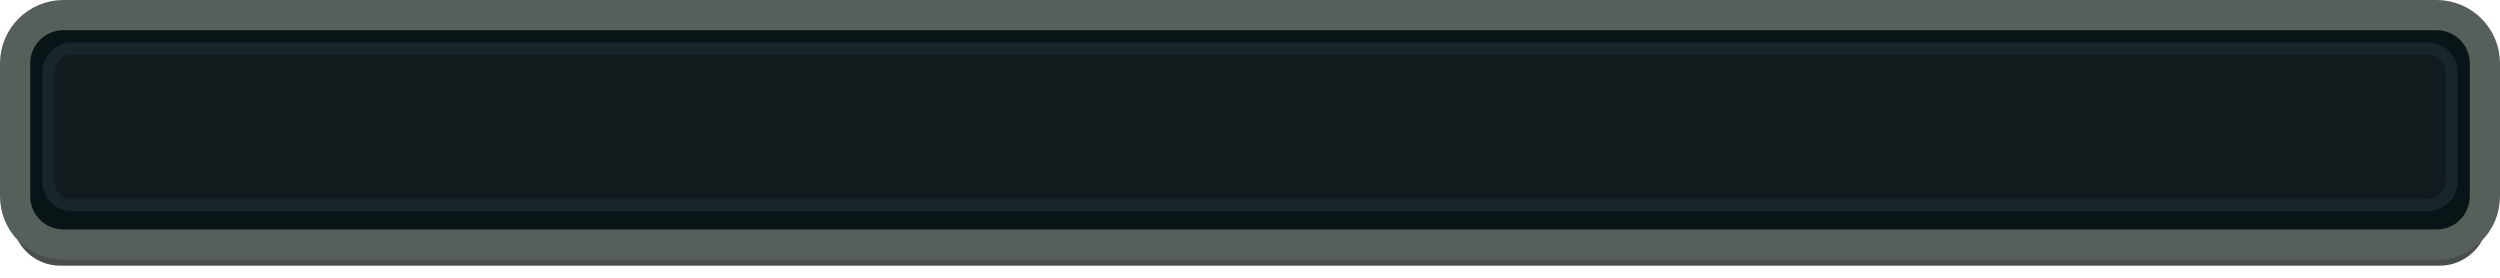
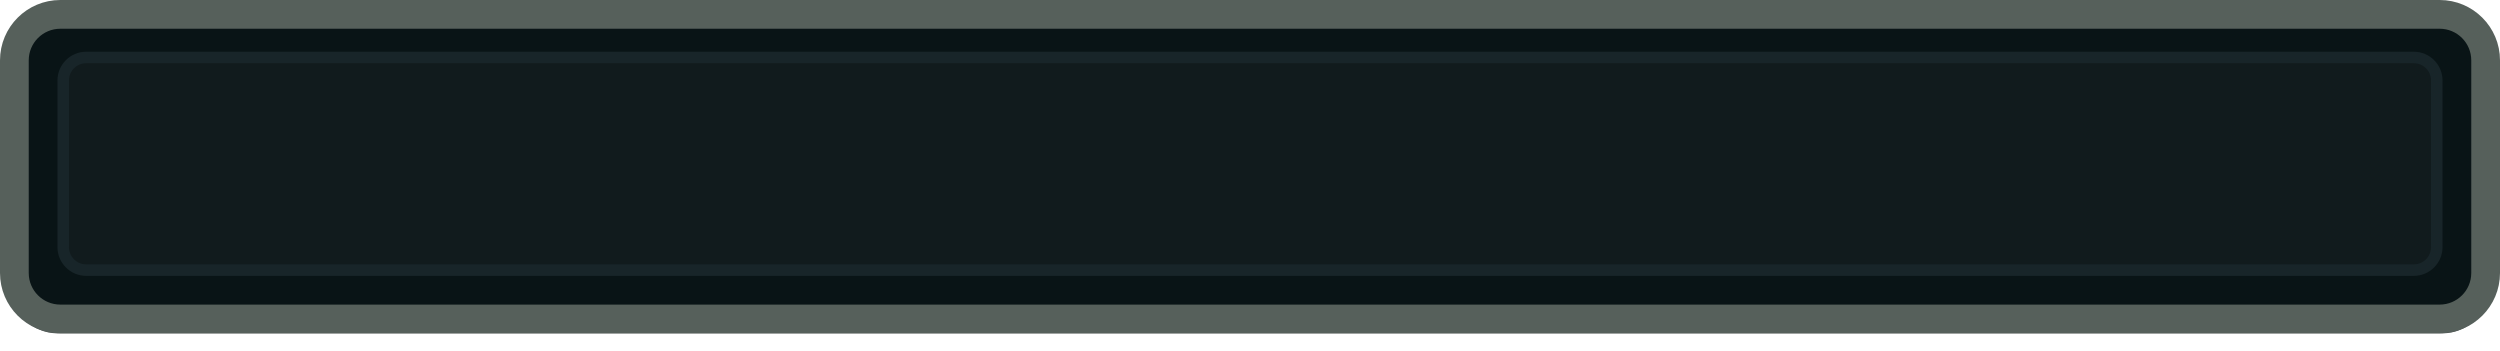
- <svg xmlns="http://www.w3.org/2000/svg" width="414" height="46" viewBox="0 0 414 46">
-   <rect x="2" y="3" width="410" height="41" rx="8" fill="#02080a" opacity=".72" />
-   <rect x="2.5" y="2.5" width="409" height="38" rx="8" fill="#091416" stroke="#56605b" stroke-width="5" />
-   <rect x="8" y="8" width="398" height="26" rx="4" fill="#111b1d" stroke="#182529" stroke-width="2" />
+ <svg xmlns="http://www.w3.org/2000/svg" width="435" height="61" viewBox="0 0 435 61">
+   <rect x="2" y="5" width="431" height="53" rx="8" fill="#02080a" opacity=".72" />
+   <rect x="2.5" y="2.5" width="430" height="53" rx="8" fill="#091416" stroke="#56605b" stroke-width="5" />
+   <rect x="11" y="10" width="413" height="37" rx="4" fill="#111b1d" stroke="#182529" stroke-width="2" />
</svg>
